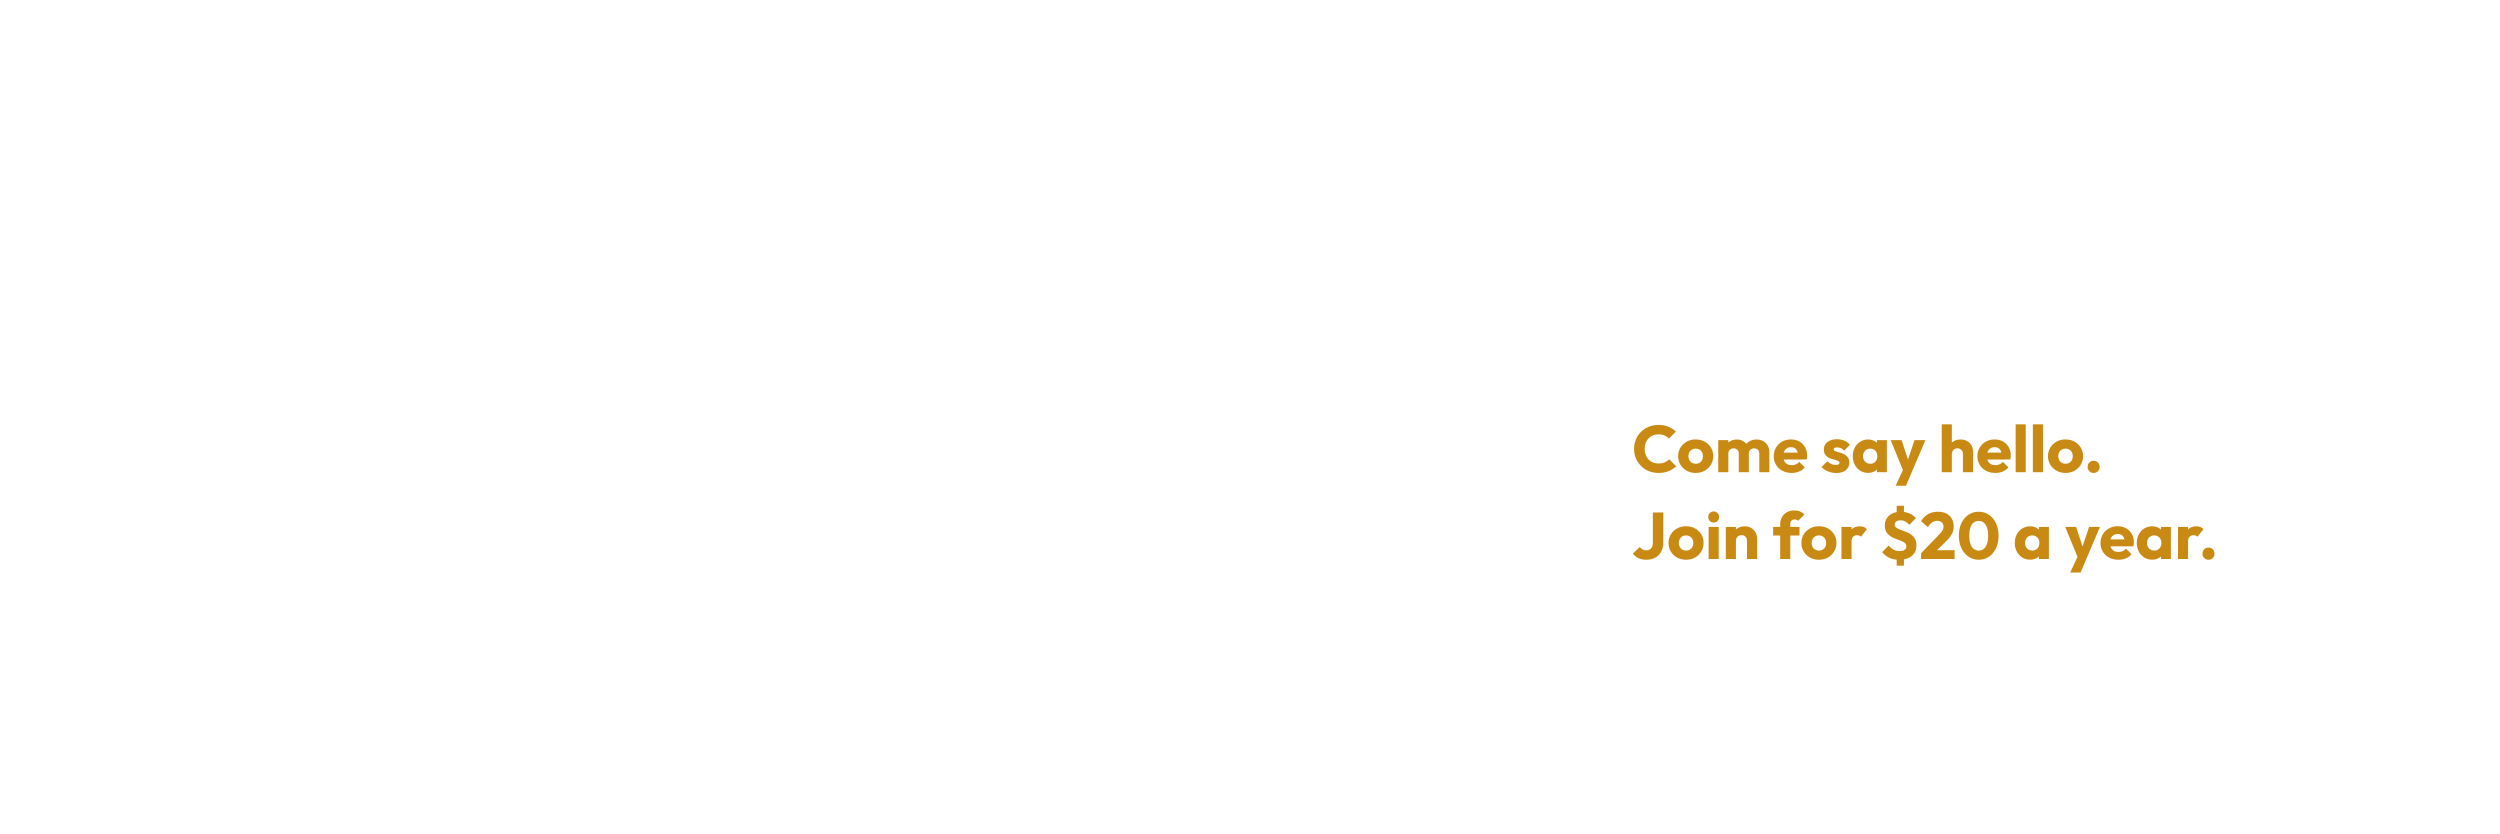
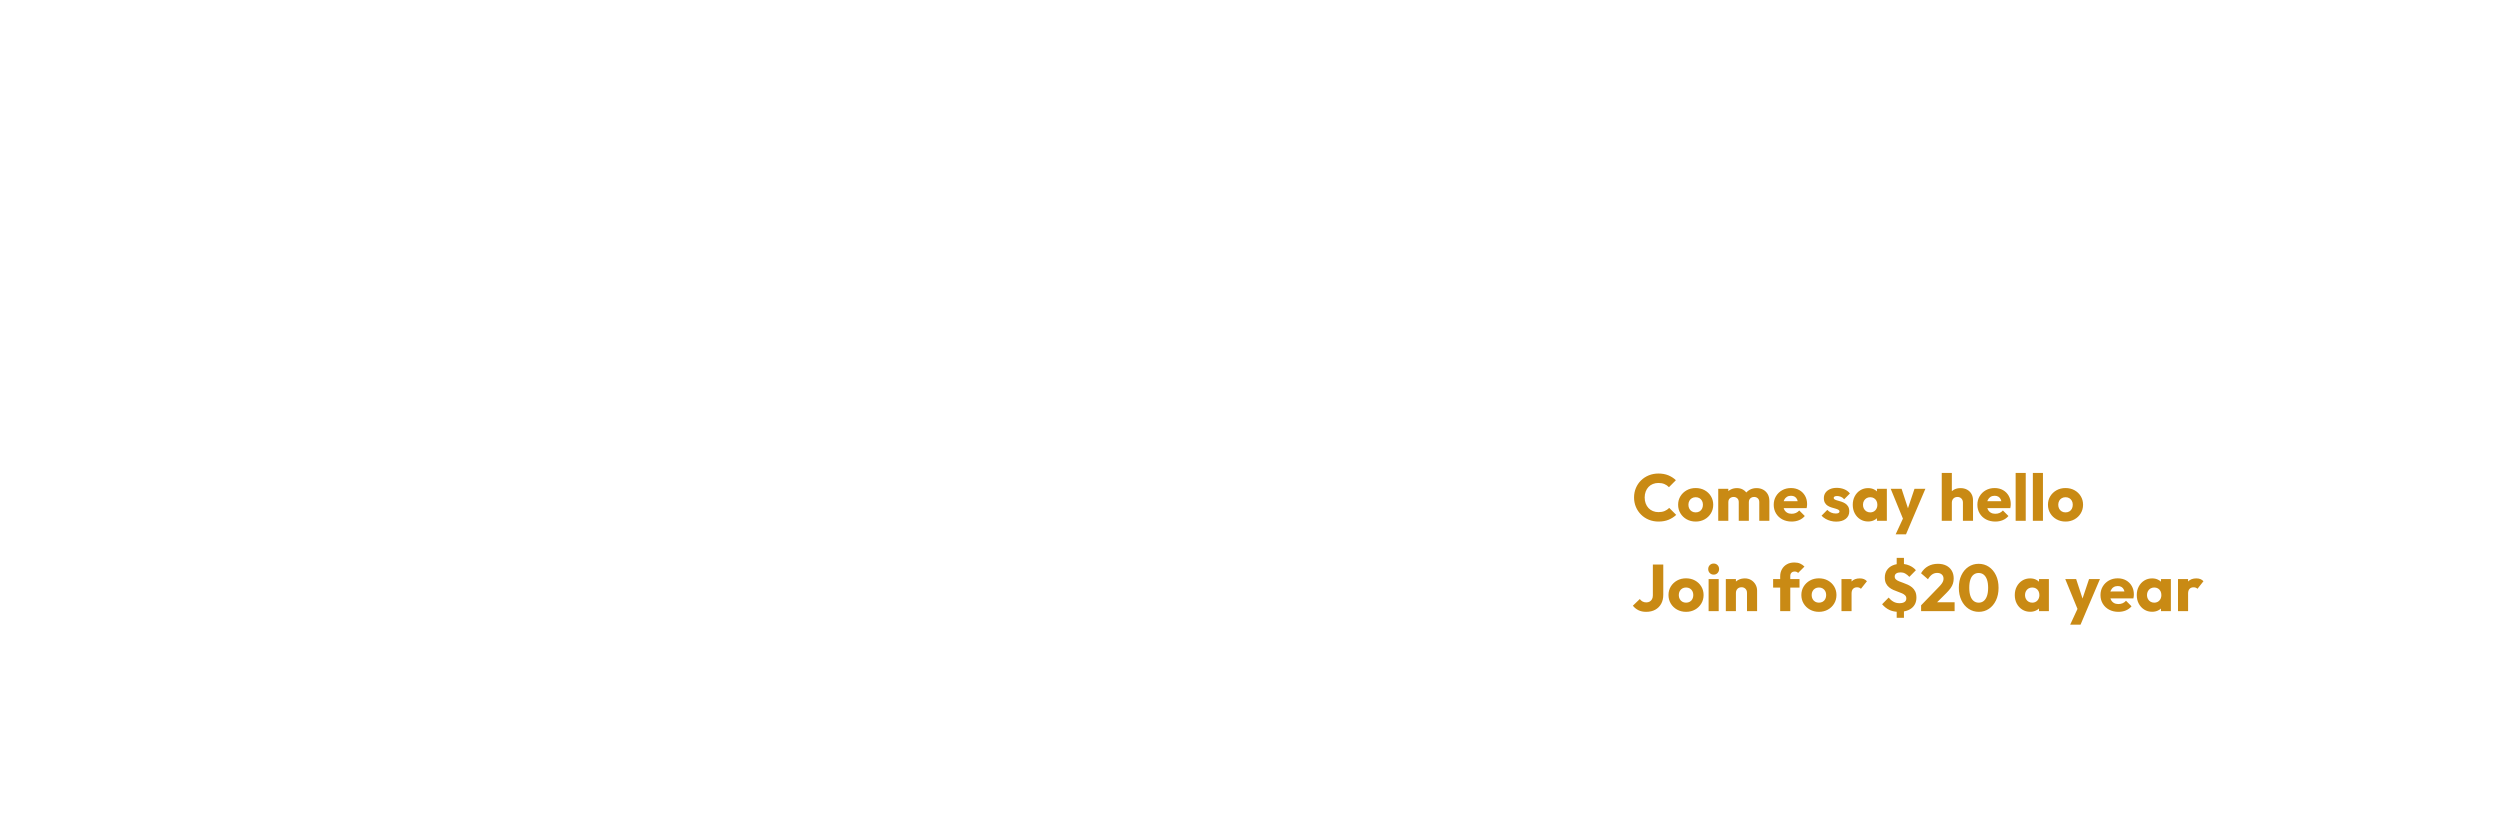
<svg xmlns="http://www.w3.org/2000/svg" width="72in" height="24in" viewBox="0 0 7200 2400">
  <g id="join-1">
-     <path fill="#c98a14" fill-rule="evenodd" d="M4948.52 1360V1267.66H4977.59V1274.44Q4980.5 1271.89 4984.05 1270.04Q4992.22 1265.76 5002.48 1265.76Q5012.17 1265.76 5019.87 1270.13Q5025.48 1273.32 5029.42 1278.32Q5033.67 1273.52 5039.44 1270.42Q5048.08 1265.76 5058.91 1265.76Q5069.55 1265.76 5077.81 1270.22Q5086.08 1274.69 5090.93 1282.95Q5095.77 1291.22 5095.77 1302.81V1360H5066.7V1306.04Q5066.7 1299.01 5062.43 1295.11Q5058.15 1291.22 5051.88 1291.22Q5047.51 1291.22 5044.09 1293.02Q5040.67 1294.83 5038.68 1298.06Q5036.68 1301.29 5036.68 1306.04V1360H5007.61V1306.04Q5007.61 1299.01 5003.33 1295.11Q4999.06 1291.22 4992.79 1291.22Q4988.42 1291.22 4985 1293.02Q4981.58 1294.83 4979.58 1298.06Q4977.59 1301.29 4977.59 1306.04V1360ZM5380.2 1361.9Q5367.47 1361.9 5357.5 1355.63Q5347.52 1349.36 5341.73 1338.53Q5335.93 1327.7 5335.93 1313.83Q5335.93 1299.96 5341.73 1289.13Q5347.52 1278.3 5357.5 1272.03Q5367.47 1265.76 5380.2 1265.76Q5389.51 1265.76 5397.01 1269.37Q5401.93 1271.73 5405.66 1275.28V1267.66H5434.16V1360H5405.66V1352.51Q5401.99 1355.97 5397.11 1358.29Q5389.51 1361.9 5380.2 1361.9ZM5948.68 1362.09Q5934.43 1362.09 5922.94 1355.72Q5911.44 1349.36 5904.79 1338.34Q5898.14 1327.32 5898.14 1313.64Q5898.14 1299.96 5904.79 1289.13Q5911.44 1278.3 5922.84 1271.93Q5934.24 1265.57 5948.68 1265.57Q5963.12 1265.57 5974.52 1271.84Q5985.92 1278.11 5992.57 1289.03Q5999.22 1299.96 5999.22 1313.64Q5999.22 1327.32 5992.57 1338.34Q5985.92 1349.36 5974.52 1355.72Q5963.12 1362.09 5948.68 1362.09ZM4883.54 1362.09Q4869.29 1362.09 4857.79 1355.72Q4846.3 1349.36 4839.65 1338.34Q4833 1327.32 4833 1313.64Q4833 1299.96 4839.65 1289.13Q4846.3 1278.3 4857.7 1271.93Q4869.1 1265.57 4883.54 1265.57Q4897.98 1265.57 4909.38 1271.84Q4920.78 1278.11 4927.43 1289.03Q4934.08 1299.96 4934.08 1313.64Q4934.08 1327.32 4927.43 1338.34Q4920.78 1349.36 4909.38 1355.72Q4897.98 1362.09 4883.54 1362.09ZM4776.57 1362.09Q4761.56 1362.09 4748.74 1356.86Q4735.91 1351.64 4726.32 1342.14Q4716.72 1332.64 4711.4 1320.01Q4706.08 1307.37 4706.08 1292.74Q4706.08 1278.11 4711.4 1265.47Q4716.72 1252.84 4726.22 1243.53Q4735.72 1234.22 4748.55 1228.99Q4761.37 1223.77 4776.38 1223.77Q4792.34 1223.77 4804.78 1228.9Q4817.23 1234.03 4826.54 1242.96L4806.59 1263.1Q4801.27 1257.4 4793.76 1254.17Q4786.26 1250.94 4776.38 1250.94Q4767.64 1250.94 4760.32 1253.88Q4753.01 1256.83 4747.78 1262.34Q4742.56 1267.85 4739.61 1275.64Q4736.67 1283.43 4736.67 1292.74Q4736.67 1302.24 4739.61 1310.03Q4742.56 1317.82 4747.78 1323.33Q4753.01 1328.84 4760.32 1331.88Q4767.64 1334.92 4776.38 1334.92Q4786.64 1334.92 4794.24 1331.69Q4801.84 1328.46 4807.35 1322.76L4827.49 1342.9Q4817.8 1351.83 4805.35 1356.96Q4792.91 1362.09 4776.57 1362.09ZM5653.23 1360V1307.37Q5653.23 1300.15 5648.76 1295.68Q5644.3 1291.22 5637.46 1291.22Q5632.71 1291.22 5629.1 1293.21Q5625.49 1295.21 5623.4 1298.91Q5621.31 1302.62 5621.31 1307.37V1360H5592.24V1222.06H5621.31V1274.5Q5624.05 1272.05 5627.39 1270.22Q5635.56 1265.76 5646.2 1265.76Q5657.03 1265.76 5665.2 1270.22Q5673.37 1274.69 5677.83 1282.57Q5682.3 1290.46 5682.3 1300.91V1360ZM5746.52 1362.09Q5731.51 1362.09 5719.82 1355.91Q5708.14 1349.74 5701.49 1338.72Q5694.84 1327.7 5694.84 1313.83Q5694.84 1299.96 5701.4 1289.03Q5707.95 1278.11 5719.16 1271.84Q5730.37 1265.57 5744.43 1265.57Q5758.11 1265.57 5768.56 1271.46Q5779.01 1277.35 5784.99 1287.8Q5790.98 1298.25 5790.98 1311.74Q5790.98 1314.21 5790.7 1316.96Q5790.41 1319.72 5789.65 1323.33L5723.51 1323.49Q5724.17 1325.68 5725.15 1327.6Q5728.09 1333.4 5733.5 1336.54Q5738.92 1339.67 5746.33 1339.67Q5753.17 1339.67 5758.68 1337.3Q5764.19 1334.92 5768.37 1330.17L5784.33 1346.13Q5777.49 1354.11 5767.8 1358.1Q5758.11 1362.09 5746.52 1362.09ZM5159.99 1362.09Q5144.98 1362.09 5133.29 1355.91Q5121.61 1349.74 5114.96 1338.72Q5108.31 1327.7 5108.31 1313.83Q5108.31 1299.96 5114.86 1289.03Q5121.42 1278.11 5132.63 1271.84Q5143.84 1265.57 5157.9 1265.57Q5171.58 1265.57 5182.03 1271.46Q5192.48 1277.35 5198.47 1287.8Q5204.45 1298.25 5204.45 1311.74Q5204.45 1314.21 5204.17 1316.96Q5203.88 1319.72 5203.12 1323.33L5136.98 1323.49Q5137.64 1325.68 5138.62 1327.6Q5141.56 1333.4 5146.98 1336.54Q5152.39 1339.67 5159.8 1339.67Q5166.64 1339.67 5172.15 1337.3Q5177.66 1334.92 5181.84 1330.17L5197.8 1346.13Q5190.96 1354.11 5181.27 1358.1Q5171.58 1362.09 5159.99 1362.09ZM5459.43 1398.95 5480.42 1353.65 5445.18 1267.66H5476.53L5494.93 1323.74L5513.77 1267.66H5545.12L5505.6 1360.38L5489.26 1398.95ZM5288.24 1362.28Q5280.07 1362.28 5272.18 1360.19Q5264.3 1358.1 5257.55 1354.21Q5250.81 1350.31 5246.06 1345.18L5262.59 1328.46Q5267.15 1333.4 5273.42 1336.16Q5279.69 1338.91 5287.1 1338.91Q5292.23 1338.91 5294.99 1337.39Q5297.74 1335.87 5297.74 1333.21Q5297.74 1329.79 5294.42 1327.99Q5291.09 1326.18 5285.96 1324.76Q5280.83 1323.33 5275.13 1321.62Q5269.43 1319.91 5264.3 1316.87Q5259.17 1313.83 5255.94 1308.41Q5252.71 1303 5252.71 1294.64Q5252.71 1285.71 5257.27 1279.15Q5261.83 1272.6 5270.19 1268.8Q5278.55 1265 5289.76 1265Q5301.54 1265 5311.52 1269.09Q5321.49 1273.17 5327.76 1281.15L5311.23 1297.87Q5306.86 1292.74 5301.44 1290.65Q5296.03 1288.56 5290.9 1288.56Q5285.96 1288.56 5283.49 1289.99Q5281.02 1291.41 5281.02 1294.07Q5281.02 1296.92 5284.25 1298.63Q5287.48 1300.34 5292.61 1301.67Q5297.74 1303 5303.44 1304.9Q5309.14 1306.8 5314.27 1310.03Q5319.4 1313.26 5322.63 1318.67Q5325.86 1324.09 5325.86 1332.83Q5325.86 1346.32 5315.69 1354.3Q5305.53 1362.28 5288.24 1362.28ZM5854.63 1360V1222.06H5883.7V1360ZM5805.04 1360V1222.06H5834.11V1360ZM5948.68 1335.68Q5954.95 1335.68 5959.7 1332.93Q5964.45 1330.17 5967.02 1325.14Q5969.58 1320.1 5969.58 1313.64Q5969.58 1307.18 5966.92 1302.34Q5964.26 1297.49 5959.6 1294.73Q5954.95 1291.98 5948.68 1291.98Q5942.6 1291.98 5937.85 1294.73Q5933.1 1297.49 5930.44 1302.43Q5927.78 1307.37 5927.78 1313.83Q5927.78 1320.1 5930.44 1325.14Q5933.1 1330.17 5937.85 1332.93Q5942.6 1335.68 5948.68 1335.68ZM4883.54 1335.68Q4889.81 1335.68 4894.56 1332.93Q4899.31 1330.17 4901.88 1325.14Q4904.44 1320.1 4904.44 1313.64Q4904.44 1307.18 4901.78 1302.34Q4899.12 1297.49 4894.47 1294.73Q4889.81 1291.98 4883.54 1291.98Q4877.46 1291.98 4872.71 1294.73Q4867.96 1297.49 4865.3 1302.43Q4862.64 1307.37 4862.64 1313.83Q4862.64 1320.1 4865.3 1325.14Q4867.96 1330.17 4872.71 1332.93Q4877.46 1335.68 4883.54 1335.68ZM5386.09 1335.68Q5395.4 1335.68 5401.1 1329.51Q5406.8 1323.33 5406.8 1313.83Q5406.8 1307.37 5404.23 1302.43Q5401.67 1297.49 5397.01 1294.73Q5392.36 1291.98 5386.28 1291.98Q5380.2 1291.98 5375.55 1294.73Q5370.89 1297.49 5368.14 1302.43Q5365.38 1307.37 5365.38 1313.83Q5365.38 1320.1 5368.04 1325.04Q5370.7 1329.98 5375.45 1332.83Q5380.2 1335.68 5386.09 1335.68ZM6029.62 1362.09Q6022.21 1362.09 6017.27 1356.96Q6012.33 1351.83 6012.33 1344.61Q6012.33 1337.01 6017.27 1331.97Q6022.21 1326.94 6029.62 1326.94Q6037.22 1326.94 6042.07 1331.97Q6046.91 1337.01 6046.91 1344.61Q6046.91 1351.83 6042.07 1356.96Q6037.22 1362.09 6029.62 1362.09ZM5723.51 1303.53 5763.84 1303.42Q5763.25 1300.73 5762.29 1298.54Q5760.01 1293.31 5755.54 1290.56Q5751.08 1287.8 5744.62 1287.8Q5737.78 1287.8 5732.74 1290.93Q5727.71 1294.07 5724.96 1299.77Q5724.1 1301.53 5723.51 1303.53ZM5136.98 1303.53 5177.31 1303.42Q5176.72 1300.73 5175.76 1298.54Q5173.48 1293.31 5169.01 1290.56Q5164.55 1287.8 5158.09 1287.8Q5151.25 1287.8 5146.22 1290.93Q5141.18 1294.07 5138.42 1299.77Q5137.57 1301.53 5136.98 1303.53Z" />
+     <path fill="#c98a14" fill-rule="evenodd" d="M4948.52 1500V1407.66H4977.59V1414.44Q4980.5 1411.89 4984.05 1410.04Q4992.22 1405.76 5002.48 1405.76Q5012.17 1405.76 5019.87 1410.13Q5025.48 1413.32 5029.42 1418.32Q5033.67 1413.52 5039.44 1410.42Q5048.08 1405.76 5058.91 1405.76Q5069.55 1405.76 5077.81 1410.22Q5086.08 1414.69 5090.93 1422.95Q5095.77 1431.22 5095.77 1442.81V1500H5066.7V1446.04Q5066.7 1439.01 5062.43 1435.11Q5058.15 1431.22 5051.88 1431.22Q5047.51 1431.22 5044.09 1433.02Q5040.67 1434.83 5038.68 1438.06Q5036.68 1441.29 5036.68 1446.04V1500H5007.61V1446.04Q5007.61 1439.01 5003.33 1435.11Q4999.06 1431.22 4992.79 1431.22Q4988.42 1431.22 4985 1433.02Q4981.58 1434.83 4979.58 1438.06Q4977.59 1441.29 4977.59 1446.04V1500ZM5380.2 1501.9Q5367.47 1501.9 5357.5 1495.63Q5347.52 1489.36 5341.73 1478.53Q5335.93 1467.7 5335.93 1453.83Q5335.93 1439.96 5341.73 1429.13Q5347.52 1418.3 5357.5 1412.03Q5367.47 1405.76 5380.2 1405.76Q5389.51 1405.76 5397.01 1409.37Q5401.93 1411.73 5405.66 1415.28V1407.66H5434.16V1500H5405.66V1492.51Q5401.99 1495.97 5397.11 1498.29Q5389.51 1501.9 5380.2 1501.9ZM5948.68 1502.09Q5934.43 1502.09 5922.94 1495.72Q5911.44 1489.36 5904.79 1478.34Q5898.14 1467.32 5898.14 1453.64Q5898.14 1439.96 5904.79 1429.13Q5911.44 1418.3 5922.84 1411.93Q5934.24 1405.57 5948.68 1405.57Q5963.12 1405.57 5974.52 1411.84Q5985.92 1418.11 5992.57 1429.03Q5999.22 1439.96 5999.22 1453.64Q5999.22 1467.32 5992.57 1478.34Q5985.92 1489.36 5974.52 1495.72Q5963.12 1502.09 5948.68 1502.09ZM4883.54 1502.09Q4869.29 1502.09 4857.79 1495.72Q4846.3 1489.36 4839.65 1478.34Q4833 1467.32 4833 1453.64Q4833 1439.96 4839.65 1429.13Q4846.3 1418.3 4857.7 1411.93Q4869.1 1405.57 4883.54 1405.57Q4897.98 1405.57 4909.38 1411.84Q4920.78 1418.11 4927.43 1429.03Q4934.08 1439.96 4934.08 1453.64Q4934.08 1467.32 4927.43 1478.34Q4920.78 1489.36 4909.38 1495.72Q4897.98 1502.09 4883.54 1502.09ZM4776.57 1502.09Q4761.56 1502.09 4748.74 1496.86Q4735.91 1491.64 4726.32 1482.14Q4716.72 1472.64 4711.4 1460.01Q4706.08 1447.37 4706.08 1432.74Q4706.08 1418.11 4711.4 1405.47Q4716.72 1392.84 4726.22 1383.53Q4735.72 1374.22 4748.55 1368.99Q4761.37 1363.77 4776.38 1363.77Q4792.34 1363.77 4804.78 1368.9Q4817.23 1374.03 4826.54 1382.96L4806.59 1403.1Q4801.27 1397.4 4793.76 1394.17Q4786.26 1390.94 4776.38 1390.94Q4767.64 1390.94 4760.32 1393.88Q4753.01 1396.83 4747.78 1402.34Q4742.56 1407.85 4739.61 1415.64Q4736.67 1423.43 4736.67 1432.74Q4736.67 1442.24 4739.61 1450.03Q4742.56 1457.82 4747.78 1463.33Q4753.01 1468.84 4760.32 1471.88Q4767.64 1474.92 4776.38 1474.92Q4786.64 1474.92 4794.24 1471.69Q4801.84 1468.46 4807.35 1462.76L4827.49 1482.9Q4817.8 1491.83 4805.35 1496.96Q4792.91 1502.09 4776.57 1502.09ZM5653.23 1500V1447.37Q5653.23 1440.15 5648.76 1435.68Q5644.3 1431.22 5637.46 1431.22Q5632.71 1431.22 5629.1 1433.21Q5625.49 1435.21 5623.4 1438.91Q5621.31 1442.62 5621.31 1447.37V1500H5592.24V1362.06H5621.31V1414.5Q5624.05 1412.05 5627.39 1410.22Q5635.56 1405.76 5646.2 1405.76Q5657.03 1405.76 5665.2 1410.22Q5673.37 1414.69 5677.83 1422.57Q5682.3 1430.46 5682.3 1440.91V1500ZM5159.99 1502.09Q5144.98 1502.09 5133.29 1495.91Q5121.61 1489.74 5114.96 1478.72Q5108.31 1467.7 5108.31 1453.83Q5108.31 1439.96 5114.86 1429.03Q5121.42 1418.11 5132.63 1411.84Q5143.84 1405.57 5157.9 1405.57Q5171.58 1405.57 5182.03 1411.46Q5192.48 1417.35 5198.47 1427.8Q5204.45 1438.25 5204.45 1451.74Q5204.45 1454.21 5204.17 1456.96Q5203.88 1459.72 5203.12 1463.33L5136.98 1463.49Q5137.64 1465.68 5138.62 1467.6Q5141.56 1473.4 5146.98 1476.54Q5152.39 1479.67 5159.8 1479.67Q5166.64 1479.67 5172.15 1477.3Q5177.66 1474.92 5181.84 1470.17L5197.8 1486.13Q5190.96 1494.11 5181.27 1498.1Q5171.58 1502.09 5159.99 1502.09ZM5746.52 1502.09Q5731.51 1502.09 5719.82 1495.91Q5708.14 1489.74 5701.49 1478.72Q5694.84 1467.7 5694.84 1453.83Q5694.84 1439.96 5701.4 1429.03Q5707.95 1418.11 5719.16 1411.84Q5730.37 1405.57 5744.43 1405.57Q5758.11 1405.57 5768.56 1411.46Q5779.01 1417.35 5784.99 1427.8Q5790.98 1438.25 5790.98 1451.74Q5790.98 1454.21 5790.7 1456.96Q5790.41 1459.72 5789.65 1463.33L5723.51 1463.49Q5724.17 1465.68 5725.15 1467.6Q5728.09 1473.4 5733.5 1476.54Q5738.92 1479.67 5746.33 1479.67Q5753.17 1479.67 5758.68 1477.3Q5764.19 1474.92 5768.37 1470.17L5784.33 1486.13Q5777.49 1494.11 5767.8 1498.1Q5758.11 1502.09 5746.52 1502.09ZM5459.43 1538.95 5480.42 1493.65 5445.18 1407.66H5476.53L5494.93 1463.74L5513.77 1407.66H5545.12L5505.6 1500.38L5489.26 1538.95ZM5288.24 1502.28Q5280.07 1502.28 5272.18 1500.19Q5264.3 1498.1 5257.55 1494.21Q5250.81 1490.31 5246.06 1485.18L5262.59 1468.46Q5267.15 1473.4 5273.42 1476.16Q5279.69 1478.91 5287.1 1478.91Q5292.23 1478.91 5294.99 1477.39Q5297.74 1475.87 5297.74 1473.21Q5297.74 1469.79 5294.42 1467.99Q5291.09 1466.18 5285.96 1464.76Q5280.83 1463.33 5275.13 1461.62Q5269.43 1459.91 5264.3 1456.87Q5259.17 1453.83 5255.94 1448.41Q5252.71 1443 5252.71 1434.64Q5252.71 1425.71 5257.27 1419.15Q5261.83 1412.6 5270.19 1408.8Q5278.55 1405 5289.76 1405Q5301.54 1405 5311.52 1409.09Q5321.49 1413.17 5327.76 1421.15L5311.23 1437.87Q5306.86 1432.74 5301.44 1430.65Q5296.03 1428.56 5290.9 1428.56Q5285.96 1428.56 5283.49 1429.99Q5281.02 1431.41 5281.02 1434.07Q5281.02 1436.92 5284.25 1438.63Q5287.48 1440.34 5292.61 1441.67Q5297.74 1443 5303.44 1444.9Q5309.14 1446.8 5314.27 1450.03Q5319.4 1453.26 5322.63 1458.67Q5325.86 1464.09 5325.86 1472.83Q5325.86 1486.32 5315.69 1494.3Q5305.53 1502.28 5288.24 1502.28ZM5854.63 1500V1362.06H5883.7V1500ZM5805.04 1500V1362.06H5834.11V1500ZM5948.68 1475.68Q5954.95 1475.68 5959.7 1472.93Q5964.45 1470.17 5967.02 1465.14Q5969.58 1460.1 5969.58 1453.64Q5969.58 1447.18 5966.92 1442.34Q5964.26 1437.49 5959.6 1434.73Q5954.95 1431.98 5948.68 1431.98Q5942.6 1431.98 5937.85 1434.73Q5933.1 1437.49 5930.44 1442.43Q5927.78 1447.37 5927.78 1453.83Q5927.78 1460.1 5930.44 1465.14Q5933.1 1470.17 5937.85 1472.93Q5942.6 1475.68 5948.68 1475.68ZM4883.54 1475.68Q4889.81 1475.68 4894.56 1472.93Q4899.31 1470.17 4901.88 1465.14Q4904.44 1460.1 4904.44 1453.64Q4904.44 1447.18 4901.78 1442.34Q4899.12 1437.49 4894.47 1434.73Q4889.81 1431.98 4883.54 1431.98Q4877.46 1431.98 4872.71 1434.73Q4867.96 1437.49 4865.3 1442.43Q4862.64 1447.37 4862.64 1453.83Q4862.64 1460.1 4865.3 1465.14Q4867.96 1470.17 4872.71 1472.93Q4877.46 1475.68 4883.54 1475.68ZM5386.09 1475.68Q5395.4 1475.68 5401.1 1469.51Q5406.8 1463.33 5406.8 1453.83Q5406.8 1447.37 5404.23 1442.43Q5401.67 1437.49 5397.01 1434.73Q5392.36 1431.98 5386.28 1431.98Q5380.2 1431.98 5375.55 1434.73Q5370.89 1437.49 5368.14 1442.43Q5365.38 1447.37 5365.38 1453.83Q5365.38 1460.1 5368.04 1465.04Q5370.7 1469.98 5375.45 1472.83Q5380.2 1475.68 5386.09 1475.68ZM5723.51 1443.53 5763.84 1443.42Q5763.25 1440.73 5762.29 1438.54Q5760.01 1433.31 5755.54 1430.56Q5751.08 1427.8 5744.62 1427.8Q5737.78 1427.8 5732.74 1430.93Q5727.71 1434.07 5724.96 1439.77Q5724.1 1441.53 5723.51 1443.53ZM5136.98 1443.53 5177.31 1443.42Q5176.72 1440.73 5175.76 1438.54Q5173.48 1433.31 5169.01 1430.56Q5164.55 1427.8 5158.09 1427.8Q5151.25 1427.8 5146.22 1430.93Q5141.18 1434.07 5138.42 1439.77Q5137.57 1441.53 5136.98 1443.53Z" />
  </g>
  <g id="join-2">
-     <path fill="#c98a14" fill-rule="evenodd" d="M5698.83 1612.09Q5682.68 1612.09 5669.57 1603.35Q5656.46 1594.61 5648.96 1578.93Q5641.45 1563.26 5641.45 1542.74Q5641.45 1522.03 5648.86 1506.55Q5656.27 1491.06 5669.19 1482.42Q5682.11 1473.77 5698.45 1473.77Q5714.98 1473.77 5727.9 1482.42Q5740.82 1491.06 5748.32 1506.64Q5755.83 1522.22 5755.83 1542.93Q5755.83 1563.64 5748.32 1579.22Q5740.82 1594.8 5727.99 1603.45Q5715.17 1612.09 5698.83 1612.09ZM6198.15 1611.9Q6185.42 1611.9 6175.45 1605.63Q6165.47 1599.36 6159.68 1588.53Q6153.88 1577.7 6153.88 1563.83Q6153.88 1549.96 6159.68 1539.13Q6165.47 1528.3 6175.45 1522.03Q6185.42 1515.76 6198.15 1515.76Q6207.46 1515.76 6214.96 1519.37Q6219.88 1521.73 6223.61 1525.28V1517.66H6252.11V1610H6223.61V1602.51Q6219.94 1605.97 6215.06 1608.29Q6207.46 1611.9 6198.15 1611.9ZM5846.84 1611.9Q5834.11 1611.9 5824.14 1605.63Q5814.16 1599.36 5808.36 1588.53Q5802.57 1577.7 5802.57 1563.83Q5802.57 1549.96 5808.36 1539.13Q5814.16 1528.3 5824.14 1522.03Q5834.11 1515.76 5846.84 1515.76Q5856.15 1515.76 5863.66 1519.37Q5868.57 1521.73 5872.3 1525.28V1517.66H5900.8V1610H5872.3V1602.51Q5868.63 1605.97 5863.75 1608.29Q5856.15 1611.9 5846.84 1611.9ZM5462.47 1474.83V1456.67H5483.37V1474.34Q5491.63 1475.45 5499.14 1478.71Q5510.54 1483.65 5517.76 1492.2L5498.95 1511.39Q5493.06 1505.12 5487.07 1501.79Q5481.09 1498.47 5474.06 1498.47Q5465.89 1498.47 5461.33 1501.51Q5456.77 1504.55 5456.77 1510.44Q5456.77 1515.57 5460.19 1518.7Q5463.61 1521.84 5469.21 1524.12Q5474.82 1526.4 5481.38 1528.68Q5487.93 1530.96 5494.58 1534Q5501.23 1537.04 5506.83 1541.7Q5512.44 1546.35 5515.86 1553.47Q5519.28 1560.6 5519.28 1571.05Q5519.28 1590.24 5505.88 1601.17Q5496.94 1608.46 5483.37 1610.89V1629.19H5462.47V1611.86Q5450.76 1610.97 5441.57 1606.68Q5429.98 1601.26 5420.48 1590.24L5439.29 1571.05Q5445.56 1578.65 5453.16 1582.92Q5460.76 1587.2 5470.64 1587.2Q5479.95 1587.2 5485.08 1583.68Q5490.21 1580.17 5490.21 1573.71Q5490.21 1568.2 5486.89 1564.78Q5483.56 1561.36 5478.05 1558.89Q5472.54 1556.42 5465.89 1554.14Q5459.24 1551.86 5452.69 1548.91Q5446.13 1545.97 5440.62 1541.51Q5435.11 1537.04 5431.69 1530.3Q5428.27 1523.55 5428.27 1513.29Q5428.27 1500.94 5434.26 1492.01Q5440.24 1483.08 5450.69 1478.43Q5456.16 1475.99 5462.47 1474.83ZM4855.8 1612.09Q4841.55 1612.09 4830.05 1605.72Q4818.56 1599.36 4811.91 1588.34Q4805.26 1577.32 4805.26 1563.64Q4805.26 1549.96 4811.91 1539.13Q4818.56 1528.3 4829.96 1521.93Q4841.36 1515.57 4855.8 1515.57Q4870.24 1515.57 4881.64 1521.84Q4893.04 1528.11 4899.69 1539.03Q4906.34 1549.96 4906.34 1563.64Q4906.34 1577.32 4899.69 1588.34Q4893.04 1599.36 4881.64 1605.72Q4870.24 1612.09 4855.8 1612.09ZM5238.46 1612.09Q5224.21 1612.09 5212.72 1605.72Q5201.22 1599.36 5194.57 1588.34Q5187.92 1577.32 5187.92 1563.64Q5187.92 1549.96 5194.57 1539.13Q5201.22 1528.3 5212.62 1521.93Q5224.02 1515.57 5238.46 1515.57Q5252.9 1515.57 5264.3 1521.84Q5275.7 1528.11 5282.35 1539.03Q5289 1549.96 5289 1563.64Q5289 1577.32 5282.35 1588.34Q5275.7 1599.36 5264.3 1605.72Q5252.9 1612.09 5238.46 1612.09ZM5532.77 1593.28 5584.26 1540.08Q5589.01 1535.33 5591.86 1531.34Q5594.71 1527.35 5596.04 1523.83Q5597.37 1520.32 5597.37 1516.71Q5597.37 1508.92 5592.33 1504.46Q5587.3 1499.99 5579.13 1499.99Q5571.15 1499.99 5564.78 1504.27Q5558.42 1508.54 5552.53 1518.23L5532.58 1500.94Q5540.56 1487.45 5552.91 1480.61Q5565.26 1473.77 5581.22 1473.77Q5595.09 1473.77 5605.25 1478.9Q5615.42 1484.03 5621.02 1493.53Q5626.63 1503.03 5626.63 1515.76Q5626.63 1523.74 5624.54 1530.48Q5622.45 1537.23 5617.8 1543.78Q5613.14 1550.34 5605.35 1558.13L5578.8 1584.54H5629.29V1610H5532.77ZM6101.06 1612.09Q6086.05 1612.09 6074.36 1605.91Q6062.68 1599.74 6056.03 1588.72Q6049.38 1577.7 6049.38 1563.83Q6049.38 1549.96 6055.94 1539.03Q6062.49 1528.11 6073.7 1521.84Q6084.91 1515.57 6098.97 1515.57Q6112.65 1515.57 6123.1 1521.46Q6133.55 1527.35 6139.53 1537.8Q6145.52 1548.25 6145.52 1561.74Q6145.52 1564.21 6145.24 1566.96Q6144.95 1569.72 6144.19 1573.33L6078.05 1573.49Q6078.71 1575.68 6079.69 1577.6Q6082.63 1583.4 6088.04 1586.54Q6093.46 1589.67 6100.87 1589.67Q6107.71 1589.67 6113.22 1587.3Q6118.73 1584.92 6122.91 1580.17L6138.87 1596.13Q6132.03 1604.11 6122.34 1608.1Q6112.65 1612.09 6101.06 1612.09ZM5031.36 1610V1557.37Q5031.36 1550.15 5026.9 1545.68Q5022.43 1541.22 5015.59 1541.22Q5010.84 1541.22 5007.23 1543.21Q5003.62 1545.21 5001.53 1548.91Q4999.44 1552.62 4999.44 1557.37V1610H4970.37V1517.66H4999.44V1524.89Q5002.45 1522.2 5006.19 1520.22Q5014.64 1515.76 5025.28 1515.76Q5035.54 1515.76 5043.43 1520.6Q5051.31 1525.45 5055.87 1533.43Q5060.43 1541.41 5060.43 1550.91V1610ZM5126.93 1610V1542.36H5106.6V1517.66H5126.93V1509.68Q5126.93 1498.47 5131.97 1489.45Q5137 1480.42 5146.12 1475.2Q5155.24 1469.97 5167.78 1469.97Q5177.28 1469.97 5184.4 1473.1Q5191.53 1476.24 5196.85 1481.75L5178.61 1499.99Q5176.71 1498.09 5174.33 1497.04Q5171.96 1496 5168.73 1496Q5162.84 1496 5159.42 1499.42Q5156 1502.84 5156 1508.73V1517.66H5182.6V1542.36H5156V1610ZM5962.17 1648.95 5983.16 1603.66 5947.92 1517.66H5979.27L5997.67 1573.74L6016.51 1517.66H6047.86L6008.34 1610.38L5992 1648.95ZM4740.85 1612.09Q4728.12 1612.09 4718.72 1607.43Q4709.31 1602.78 4702.66 1594.42L4722.61 1575.23Q4726.03 1579.98 4730.68 1582.45Q4735.34 1584.92 4741.23 1584.92Q4746.93 1584.92 4751.11 1582.55Q4755.29 1580.17 4757.76 1575.71Q4760.23 1571.24 4760.23 1564.59V1475.86H4790.25V1562.88Q4790.25 1577.89 4784.17 1588.91Q4778.09 1599.93 4767.07 1606.01Q4756.05 1612.09 4740.85 1612.09ZM5698.64 1585.68Q5707 1585.68 5713.08 1580.84Q5719.16 1575.99 5722.49 1566.4Q5725.81 1556.8 5725.81 1542.93Q5725.81 1528.87 5722.49 1519.37Q5719.16 1509.87 5713.08 1505.03Q5707 1500.18 5698.45 1500.18Q5690.28 1500.18 5684.1 1504.93Q5677.93 1509.68 5674.7 1519.18Q5671.47 1528.68 5671.47 1542.74Q5671.47 1556.8 5674.7 1566.3Q5677.93 1575.8 5684.1 1580.74Q5690.28 1585.68 5698.64 1585.68ZM6272.63 1610V1517.66H6301.7V1524.69Q6310.25 1515.76 6325.45 1515.76Q6332.1 1515.76 6337.14 1517.76Q6342.17 1519.75 6345.97 1523.93L6328.68 1545.78Q6326.78 1543.69 6323.93 1542.55Q6321.08 1541.41 6317.47 1541.41Q6310.25 1541.41 6305.98 1545.88Q6301.7 1550.34 6301.7 1559.27V1610ZM5303.44 1610V1517.66H5332.51V1524.69Q5341.06 1515.76 5356.26 1515.76Q5362.91 1515.76 5367.95 1517.76Q5372.98 1519.75 5376.78 1523.93L5359.49 1545.78Q5357.59 1543.69 5354.74 1542.55Q5351.89 1541.41 5348.28 1541.41Q5341.06 1541.41 5336.78 1545.88Q5332.51 1550.34 5332.51 1559.27V1610ZM4920.78 1610V1517.66H4949.85V1610ZM5238.46 1585.68Q5244.73 1585.68 5249.48 1582.93Q5254.23 1580.17 5256.79 1575.14Q5259.36 1570.1 5259.36 1563.64Q5259.36 1557.18 5256.7 1552.34Q5254.04 1547.49 5249.39 1544.73Q5244.73 1541.98 5238.46 1541.98Q5232.38 1541.98 5227.63 1544.73Q5222.88 1547.49 5220.22 1552.43Q5217.56 1557.37 5217.56 1563.83Q5217.56 1570.1 5220.22 1575.14Q5222.88 1580.17 5227.63 1582.93Q5232.38 1585.68 5238.46 1585.68ZM4855.8 1585.68Q4862.07 1585.68 4866.82 1582.93Q4871.57 1580.17 4874.14 1575.14Q4876.7 1570.1 4876.7 1563.64Q4876.7 1557.18 4874.04 1552.34Q4871.38 1547.49 4866.72 1544.73Q4862.07 1541.98 4855.8 1541.98Q4849.72 1541.98 4844.97 1544.73Q4840.22 1547.49 4837.56 1552.43Q4834.9 1557.37 4834.9 1563.83Q4834.9 1570.1 4837.56 1575.14Q4840.22 1580.17 4844.97 1582.93Q4849.72 1585.68 4855.8 1585.68ZM5852.73 1585.68Q5862.04 1585.68 5867.74 1579.51Q5873.44 1573.33 5873.44 1563.83Q5873.44 1557.37 5870.88 1552.43Q5868.31 1547.49 5863.66 1544.73Q5859 1541.98 5852.92 1541.98Q5846.84 1541.98 5842.18 1544.73Q5837.53 1547.49 5834.77 1552.43Q5832.02 1557.37 5832.02 1563.83Q5832.02 1570.1 5834.68 1575.04Q5837.34 1579.98 5842.09 1582.83Q5846.84 1585.68 5852.73 1585.68ZM6204.04 1585.68Q6213.35 1585.68 6219.05 1579.51Q6224.75 1573.33 6224.75 1563.83Q6224.75 1557.37 6222.19 1552.43Q6219.62 1547.49 6214.97 1544.73Q6210.31 1541.98 6204.23 1541.98Q6198.15 1541.98 6193.49 1544.73Q6188.84 1547.49 6186.08 1552.43Q6183.33 1557.37 6183.33 1563.83Q6183.33 1570.1 6185.99 1575.04Q6188.65 1579.98 6193.4 1582.83Q6198.15 1585.68 6204.04 1585.68ZM6360.41 1612.09Q6353 1612.09 6348.06 1606.96Q6343.12 1601.83 6343.12 1594.61Q6343.12 1587.01 6348.06 1581.97Q6353 1576.94 6360.41 1576.94Q6368.01 1576.94 6372.85 1581.97Q6377.7 1587.01 6377.7 1594.61Q6377.7 1601.83 6372.85 1606.96Q6368.01 1612.09 6360.41 1612.09ZM4935.41 1504.93Q4928.57 1504.93 4924.1 1500.28Q4919.64 1495.62 4919.64 1488.97Q4919.64 1482.13 4924.1 1477.57Q4928.57 1473.01 4935.41 1473.01Q4942.25 1473.01 4946.62 1477.57Q4950.99 1482.13 4950.99 1488.97Q4950.99 1495.62 4946.62 1500.28Q4942.25 1504.93 4935.41 1504.93ZM6078.05 1553.53 6118.38 1553.42Q6117.79 1550.73 6116.83 1548.54Q6114.55 1543.31 6110.08 1540.56Q6105.62 1537.8 6099.16 1537.8Q6092.32 1537.8 6087.28 1540.93Q6082.25 1544.07 6079.5 1549.77Q6078.64 1551.53 6078.05 1553.53Z" />
+     <path fill="#c98a14" fill-rule="evenodd" d="M5698.83 1762.09Q5682.68 1762.09 5669.57 1753.35Q5656.46 1744.61 5648.96 1728.93Q5641.45 1713.26 5641.45 1692.74Q5641.45 1672.03 5648.86 1656.55Q5656.27 1641.06 5669.19 1632.42Q5682.11 1623.77 5698.45 1623.77Q5714.98 1623.77 5727.9 1632.42Q5740.82 1641.06 5748.32 1656.64Q5755.83 1672.22 5755.83 1692.93Q5755.83 1713.64 5748.32 1729.22Q5740.82 1744.8 5727.99 1753.45Q5715.17 1762.09 5698.83 1762.09ZM6198.15 1761.9Q6185.42 1761.9 6175.45 1755.63Q6165.47 1749.36 6159.68 1738.53Q6153.88 1727.7 6153.88 1713.83Q6153.88 1699.96 6159.68 1689.13Q6165.47 1678.3 6175.45 1672.03Q6185.42 1665.76 6198.15 1665.76Q6207.46 1665.76 6214.96 1669.37Q6219.88 1671.73 6223.61 1675.28V1667.66H6252.11V1760H6223.61V1752.51Q6219.94 1755.97 6215.06 1758.29Q6207.46 1761.9 6198.15 1761.9ZM5846.84 1761.9Q5834.11 1761.9 5824.14 1755.63Q5814.16 1749.36 5808.36 1738.53Q5802.57 1727.7 5802.57 1713.83Q5802.57 1699.96 5808.36 1689.13Q5814.16 1678.3 5824.14 1672.03Q5834.11 1665.76 5846.84 1665.76Q5856.15 1665.76 5863.66 1669.37Q5868.57 1671.73 5872.3 1675.28V1667.66H5900.8V1760H5872.3V1752.51Q5868.63 1755.97 5863.75 1758.29Q5856.15 1761.9 5846.84 1761.9ZM5462.47 1624.83V1606.67H5483.37V1624.34Q5491.63 1625.45 5499.14 1628.71Q5510.54 1633.65 5517.76 1642.2L5498.95 1661.39Q5493.06 1655.12 5487.07 1651.79Q5481.09 1648.47 5474.06 1648.47Q5465.89 1648.47 5461.33 1651.51Q5456.77 1654.55 5456.77 1660.44Q5456.77 1665.57 5460.19 1668.7Q5463.61 1671.84 5469.21 1674.12Q5474.82 1676.4 5481.38 1678.68Q5487.93 1680.96 5494.58 1684Q5501.23 1687.04 5506.83 1691.7Q5512.44 1696.35 5515.86 1703.47Q5519.28 1710.6 5519.28 1721.05Q5519.28 1740.24 5505.88 1751.17Q5496.94 1758.46 5483.37 1760.89V1779.19H5462.47V1761.86Q5450.76 1760.97 5441.57 1756.68Q5429.98 1751.26 5420.48 1740.24L5439.29 1721.05Q5445.56 1728.65 5453.16 1732.92Q5460.76 1737.2 5470.64 1737.2Q5479.95 1737.2 5485.08 1733.68Q5490.21 1730.17 5490.21 1723.71Q5490.21 1718.2 5486.89 1714.78Q5483.56 1711.36 5478.05 1708.89Q5472.54 1706.42 5465.89 1704.14Q5459.24 1701.86 5452.69 1698.91Q5446.13 1695.97 5440.62 1691.51Q5435.11 1687.04 5431.69 1680.3Q5428.27 1673.55 5428.27 1663.29Q5428.27 1650.94 5434.26 1642.01Q5440.24 1633.08 5450.69 1628.43Q5456.16 1625.99 5462.47 1624.83ZM4855.8 1762.09Q4841.55 1762.09 4830.05 1755.72Q4818.56 1749.36 4811.91 1738.34Q4805.26 1727.32 4805.26 1713.64Q4805.26 1699.96 4811.91 1689.13Q4818.56 1678.3 4829.96 1671.93Q4841.36 1665.57 4855.8 1665.57Q4870.24 1665.57 4881.64 1671.84Q4893.04 1678.11 4899.69 1689.03Q4906.34 1699.96 4906.34 1713.64Q4906.34 1727.32 4899.69 1738.34Q4893.04 1749.36 4881.64 1755.72Q4870.24 1762.09 4855.8 1762.09ZM5238.46 1762.09Q5224.21 1762.09 5212.72 1755.72Q5201.22 1749.36 5194.57 1738.34Q5187.92 1727.32 5187.92 1713.64Q5187.92 1699.96 5194.57 1689.13Q5201.22 1678.3 5212.62 1671.93Q5224.02 1665.57 5238.46 1665.57Q5252.9 1665.57 5264.3 1671.84Q5275.7 1678.11 5282.35 1689.03Q5289 1699.96 5289 1713.64Q5289 1727.32 5282.35 1738.34Q5275.7 1749.36 5264.3 1755.72Q5252.9 1762.09 5238.46 1762.09ZM5532.77 1743.28 5584.26 1690.08Q5589.01 1685.33 5591.86 1681.34Q5594.71 1677.35 5596.04 1673.83Q5597.37 1670.32 5597.37 1666.71Q5597.37 1658.92 5592.33 1654.46Q5587.3 1649.99 5579.13 1649.99Q5571.15 1649.99 5564.78 1654.27Q5558.42 1658.54 5552.53 1668.23L5532.58 1650.94Q5540.56 1637.45 5552.91 1630.61Q5565.26 1623.77 5581.22 1623.77Q5595.09 1623.77 5605.25 1628.9Q5615.42 1634.03 5621.02 1643.53Q5626.63 1653.03 5626.63 1665.76Q5626.63 1673.74 5624.54 1680.48Q5622.45 1687.23 5617.8 1693.78Q5613.14 1700.34 5605.35 1708.13L5578.8 1734.54H5629.29V1760H5532.77ZM6101.06 1762.09Q6086.05 1762.09 6074.36 1755.91Q6062.68 1749.74 6056.03 1738.72Q6049.38 1727.7 6049.38 1713.83Q6049.38 1699.96 6055.94 1689.03Q6062.49 1678.11 6073.7 1671.84Q6084.91 1665.57 6098.97 1665.57Q6112.65 1665.57 6123.1 1671.46Q6133.55 1677.35 6139.53 1687.8Q6145.52 1698.25 6145.52 1711.74Q6145.52 1714.21 6145.24 1716.96Q6144.95 1719.72 6144.19 1723.33L6078.05 1723.49Q6078.71 1725.68 6079.69 1727.6Q6082.63 1733.4 6088.04 1736.54Q6093.46 1739.67 6100.87 1739.67Q6107.71 1739.67 6113.22 1737.3Q6118.73 1734.92 6122.91 1730.17L6138.87 1746.13Q6132.03 1754.11 6122.34 1758.1Q6112.65 1762.09 6101.06 1762.09ZM5031.36 1760V1707.37Q5031.36 1700.15 5026.9 1695.68Q5022.43 1691.22 5015.59 1691.22Q5010.84 1691.22 5007.23 1693.21Q5003.62 1695.21 5001.53 1698.91Q4999.44 1702.62 4999.44 1707.37V1760H4970.37V1667.66H4999.44V1674.89Q5002.45 1672.2 5006.19 1670.22Q5014.64 1665.76 5025.28 1665.76Q5035.54 1665.76 5043.43 1670.6Q5051.31 1675.45 5055.87 1683.43Q5060.43 1691.41 5060.43 1700.91V1760ZM5126.93 1760V1692.36H5106.6V1667.66H5126.93V1659.68Q5126.93 1648.47 5131.97 1639.45Q5137 1630.42 5146.12 1625.2Q5155.24 1619.97 5167.78 1619.97Q5177.28 1619.97 5184.4 1623.1Q5191.53 1626.24 5196.85 1631.75L5178.61 1649.99Q5176.71 1648.09 5174.33 1647.04Q5171.96 1646 5168.73 1646Q5162.84 1646 5159.42 1649.42Q5156 1652.84 5156 1658.73V1667.66H5182.6V1692.36H5156V1760ZM5962.17 1798.95 5983.16 1753.66 5947.92 1667.66H5979.27L5997.67 1723.74L6016.51 1667.66H6047.86L6008.34 1760.38L5992 1798.95ZM4740.85 1762.09Q4728.12 1762.09 4718.72 1757.43Q4709.31 1752.78 4702.66 1744.42L4722.61 1725.23Q4726.03 1729.98 4730.68 1732.45Q4735.34 1734.92 4741.23 1734.92Q4746.93 1734.92 4751.11 1732.55Q4755.29 1730.17 4757.76 1725.71Q4760.23 1721.24 4760.23 1714.59V1625.86H4790.25V1712.88Q4790.25 1727.89 4784.17 1738.91Q4778.09 1749.93 4767.07 1756.01Q4756.05 1762.09 4740.85 1762.09ZM5698.64 1735.68Q5707 1735.68 5713.08 1730.84Q5719.16 1725.99 5722.49 1716.4Q5725.81 1706.8 5725.81 1692.93Q5725.81 1678.87 5722.49 1669.37Q5719.16 1659.87 5713.08 1655.03Q5707 1650.18 5698.45 1650.18Q5690.28 1650.18 5684.1 1654.93Q5677.93 1659.68 5674.7 1669.18Q5671.47 1678.68 5671.47 1692.74Q5671.47 1706.8 5674.7 1716.3Q5677.93 1725.8 5684.1 1730.74Q5690.28 1735.68 5698.64 1735.68ZM6272.63 1760V1667.66H6301.7V1674.69Q6310.25 1665.76 6325.45 1665.76Q6332.1 1665.76 6337.14 1667.76Q6342.17 1669.75 6345.97 1673.93L6328.68 1695.78Q6326.78 1693.69 6323.93 1692.55Q6321.08 1691.41 6317.47 1691.41Q6310.25 1691.41 6305.98 1695.88Q6301.7 1700.34 6301.7 1709.27V1760ZM5303.44 1760V1667.66H5332.51V1674.69Q5341.06 1665.76 5356.26 1665.76Q5362.91 1665.76 5367.95 1667.76Q5372.98 1669.75 5376.78 1673.93L5359.49 1695.78Q5357.59 1693.69 5354.74 1692.55Q5351.89 1691.41 5348.28 1691.41Q5341.06 1691.41 5336.78 1695.88Q5332.51 1700.34 5332.51 1709.27V1760ZM4920.78 1760V1667.66H4949.85V1760ZM5238.46 1735.68Q5244.73 1735.68 5249.48 1732.93Q5254.23 1730.17 5256.79 1725.14Q5259.36 1720.1 5259.36 1713.64Q5259.36 1707.18 5256.7 1702.34Q5254.04 1697.49 5249.39 1694.73Q5244.73 1691.98 5238.46 1691.98Q5232.38 1691.98 5227.63 1694.73Q5222.88 1697.49 5220.22 1702.43Q5217.56 1707.37 5217.56 1713.83Q5217.56 1720.1 5220.22 1725.14Q5222.88 1730.17 5227.63 1732.93Q5232.38 1735.68 5238.46 1735.68ZM4855.8 1735.68Q4862.07 1735.68 4866.82 1732.93Q4871.57 1730.17 4874.14 1725.14Q4876.7 1720.1 4876.7 1713.64Q4876.7 1707.18 4874.04 1702.34Q4871.38 1697.49 4866.72 1694.73Q4862.07 1691.98 4855.8 1691.98Q4849.72 1691.98 4844.97 1694.73Q4840.22 1697.49 4837.56 1702.43Q4834.9 1707.37 4834.9 1713.83Q4834.9 1720.1 4837.56 1725.14Q4840.22 1730.17 4844.97 1732.93Q4849.72 1735.68 4855.8 1735.68ZM5852.73 1735.68Q5862.04 1735.68 5867.74 1729.51Q5873.44 1723.33 5873.44 1713.83Q5873.44 1707.37 5870.88 1702.43Q5868.31 1697.49 5863.66 1694.73Q5859 1691.98 5852.92 1691.98Q5846.84 1691.98 5842.18 1694.73Q5837.53 1697.49 5834.77 1702.43Q5832.02 1707.37 5832.02 1713.83Q5832.02 1720.1 5834.68 1725.04Q5837.34 1729.98 5842.09 1732.83Q5846.84 1735.68 5852.73 1735.68ZM6204.04 1735.68Q6213.35 1735.68 6219.05 1729.51Q6224.75 1723.33 6224.75 1713.83Q6224.75 1707.37 6222.19 1702.43Q6219.62 1697.49 6214.97 1694.73Q6210.31 1691.98 6204.23 1691.98Q6198.15 1691.98 6193.49 1694.73Q6188.84 1697.49 6186.08 1702.43Q6183.33 1707.37 6183.33 1713.83Q6183.33 1720.1 6185.99 1725.04Q6188.65 1729.98 6193.4 1732.83Q6198.15 1735.68 6204.04 1735.68ZM4935.41 1654.93Q4928.57 1654.93 4924.1 1650.28Q4919.64 1645.62 4919.64 1638.97Q4919.64 1632.13 4924.1 1627.57Q4928.57 1623.01 4935.41 1623.01Q4942.25 1623.01 4946.62 1627.57Q4950.99 1632.13 4950.99 1638.97Q4950.99 1645.62 4946.62 1650.28Q4942.25 1654.93 4935.41 1654.93ZM6078.05 1703.53 6118.38 1703.42Q6117.79 1700.73 6116.83 1698.54Q6114.55 1693.31 6110.08 1690.56Q6105.62 1687.8 6099.16 1687.8Q6092.32 1687.8 6087.28 1690.93Q6082.25 1694.07 6079.5 1699.77Q6078.64 1701.53 6078.05 1703.53Z" />
  </g>
</svg>
